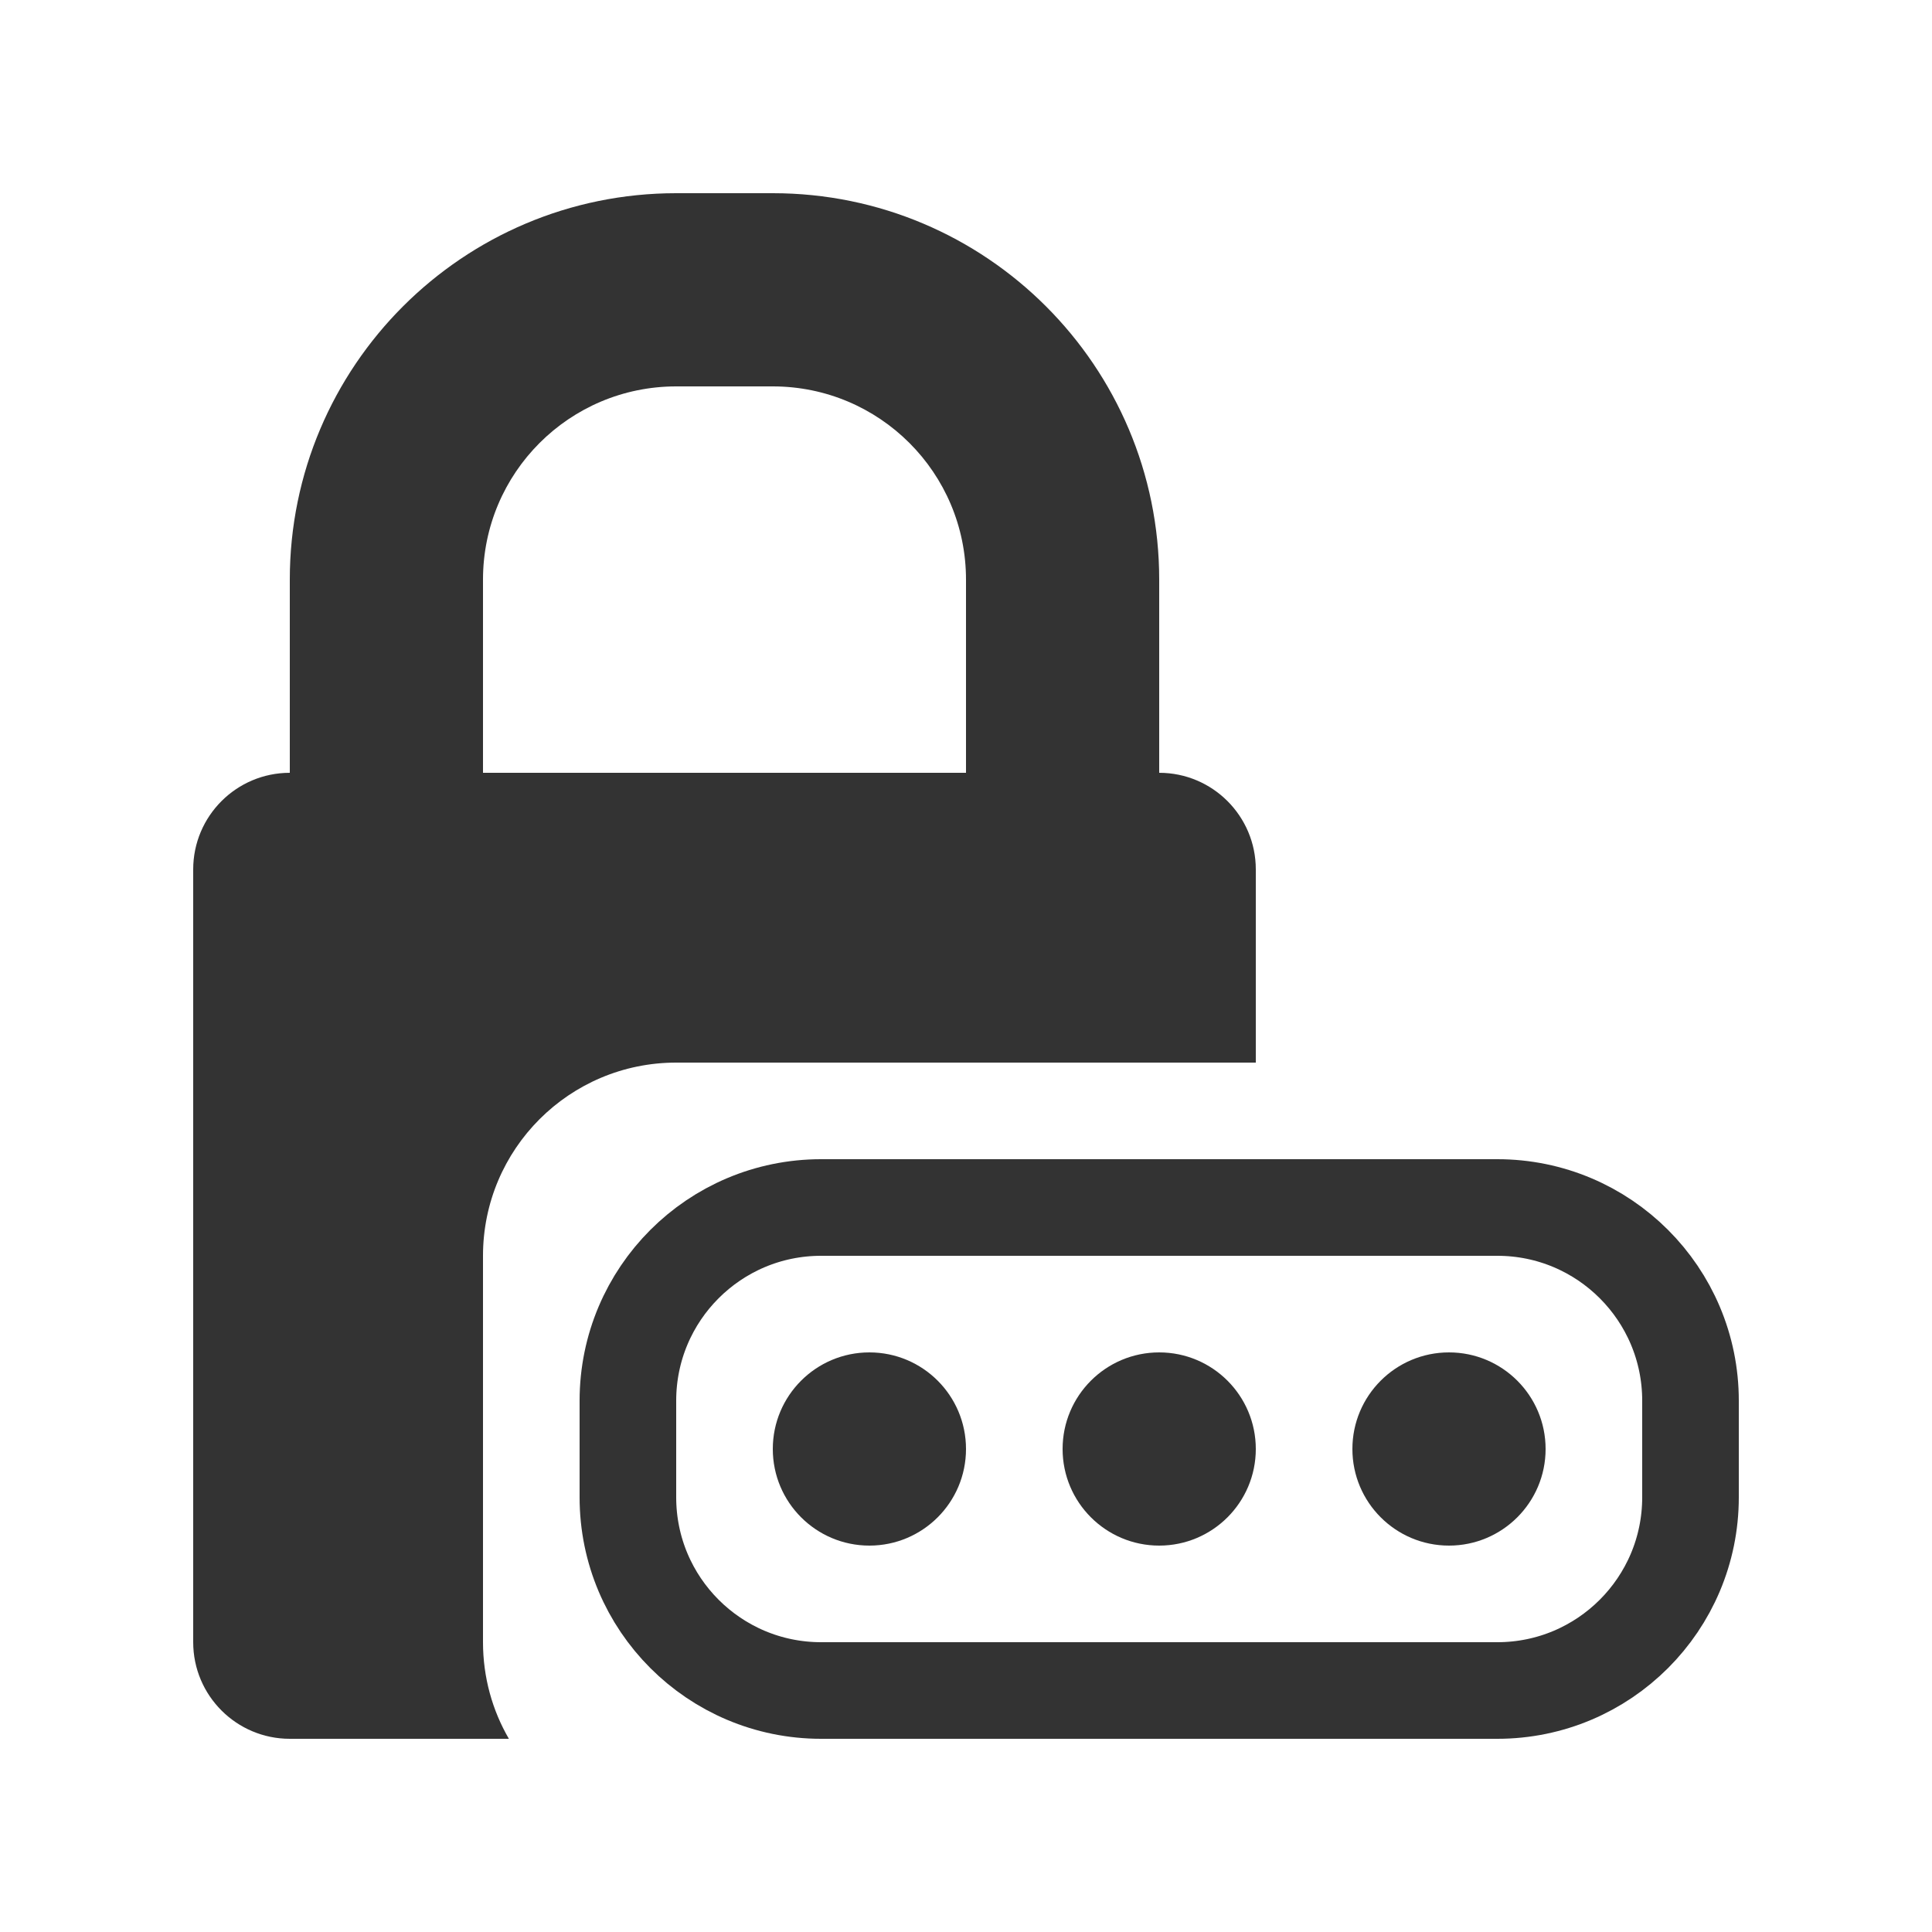
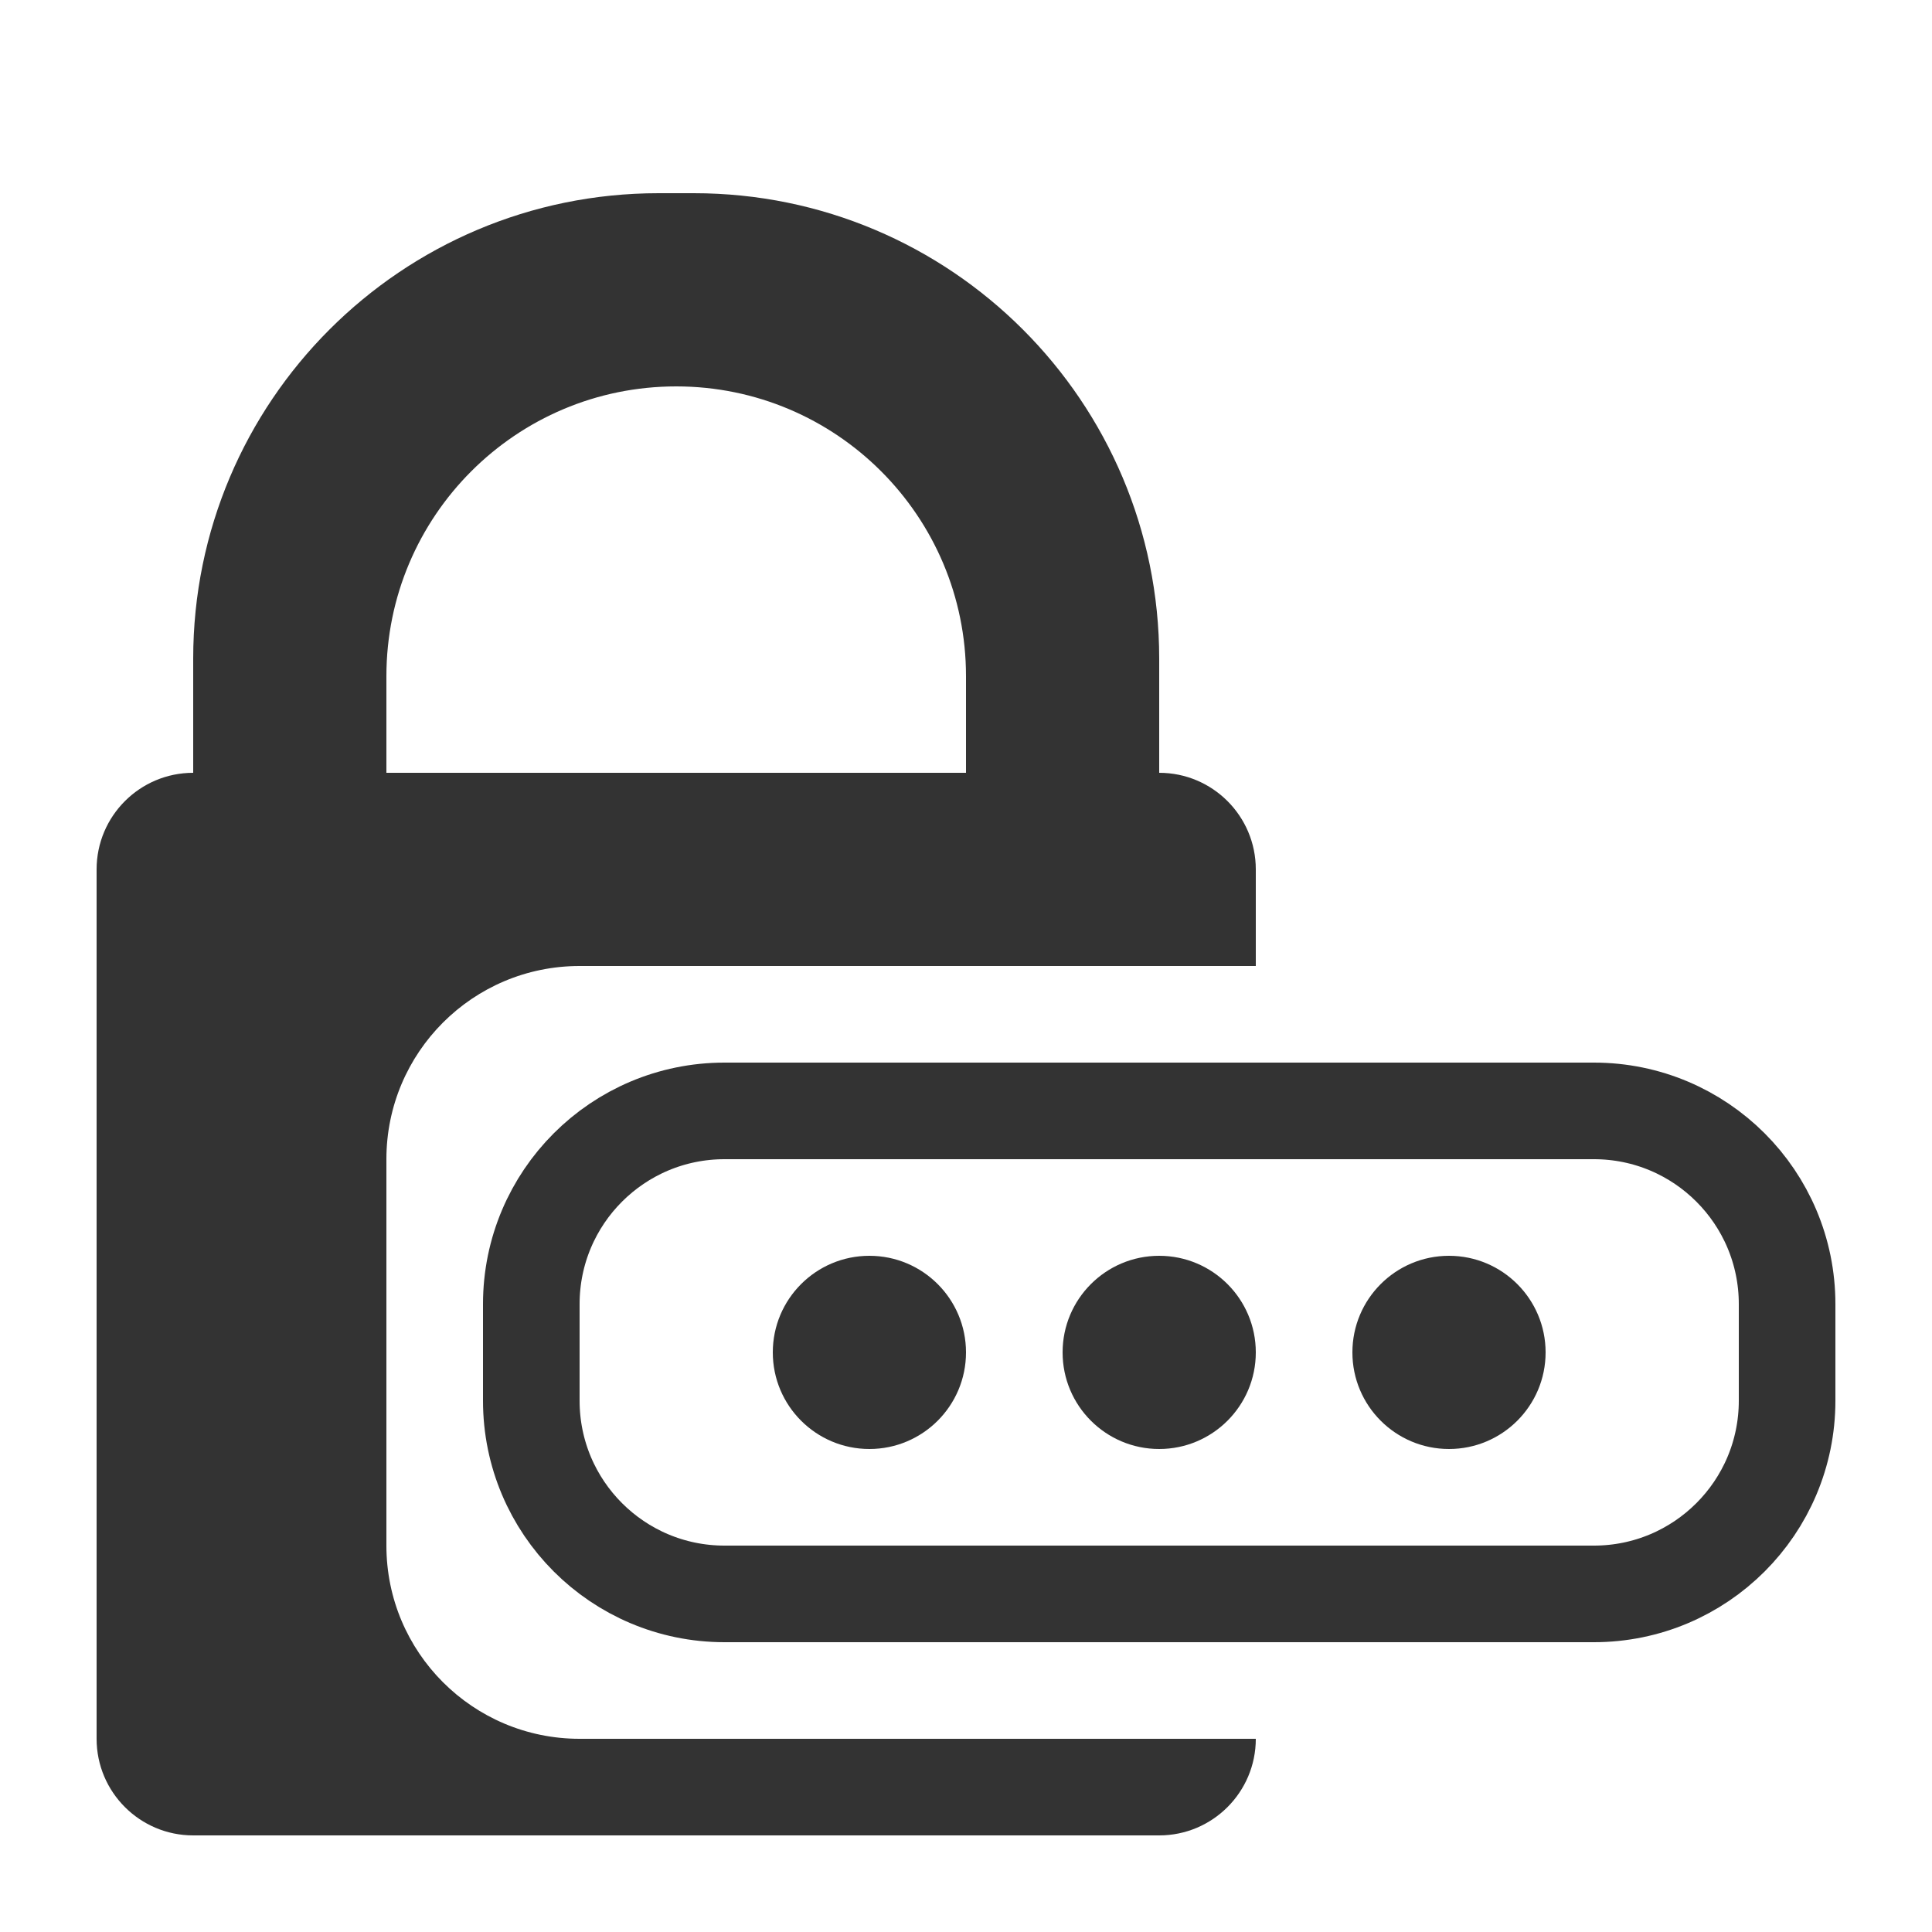
<svg xmlns="http://www.w3.org/2000/svg" width="20px" height="20px" viewBox="0 0 20 20" version="1.1">
  <g id="2FA" stroke="none" stroke-width="1" fill="none" fill-rule="evenodd">
-     <path d="M13,11 L7,11 C5.895,11 5,11.895 5,13 L5,17 C5,17.364 5.097,17.706 5.268,18 L3,18 C2.448,18 2,17.552 2,17 L2,9 C2,8.448 2.448,8 3,8 L3,6 C3,3.791 4.791,2 7,2 L8,2 C10.209,2 12,3.791 12,6 L12,8 C12.552,8 13,8.448 13,9 L13,11 Z M5,8 L10,8 L10,6 C10,4.895 9.105,4 8,4 L7,4 C5.895,4 5,4.895 5,6 L5,8 Z" id="Combined-Shape" fill="#333333" />
-     <rect id="Rectangle" stroke="#333333" x="6.5" y="12.5" width="11" height="5" rx="2" />
-     <circle id="Oval" fill="#333333" cx="9" cy="15" r="1" />
-     <circle id="Oval-Copy" fill="#333333" cx="12" cy="15" r="1" />
-     <circle id="Oval-Copy-2" fill="#333333" cx="15" cy="15" r="1" />
+     <path d="M13,10 L6,10 C4.895,10 4,10.895 4,12 L4,16 C4,17.105 4.895,18 6,18 L13,18 C13,18.552 12.552,19 12,19 L2,19 C1.448,19 1,18.552 1,18 L1,9 C1,8.448 1.448,8 2,8 L2,6.818 C2,4.157 4.157,2 6.818,2 L7.182,2 C9.843,2 12,4.157 12,6.818 L12,8 C12.552,8 13,8.448 13,9 L13,10 Z M4,8 L10,8 L10,7 C10,5.343 8.657,4 7,4 C5.343,4 4,5.343 4,7 L4,8 Z" id="Combined-Shape" fill="#333333" />
+     <rect id="Rectangle" stroke="#333333" x="5.5" y="11.5" width="13" height="5" rx="2" />
+     <circle id="Oval" fill="#333333" cx="9" cy="14" r="1" />
+     <circle id="Oval-Copy" fill="#333333" cx="12" cy="14" r="1" />
+     <circle id="Oval-Copy-2" fill="#333333" cx="15" cy="14" r="1" />
  </g>
</svg>
